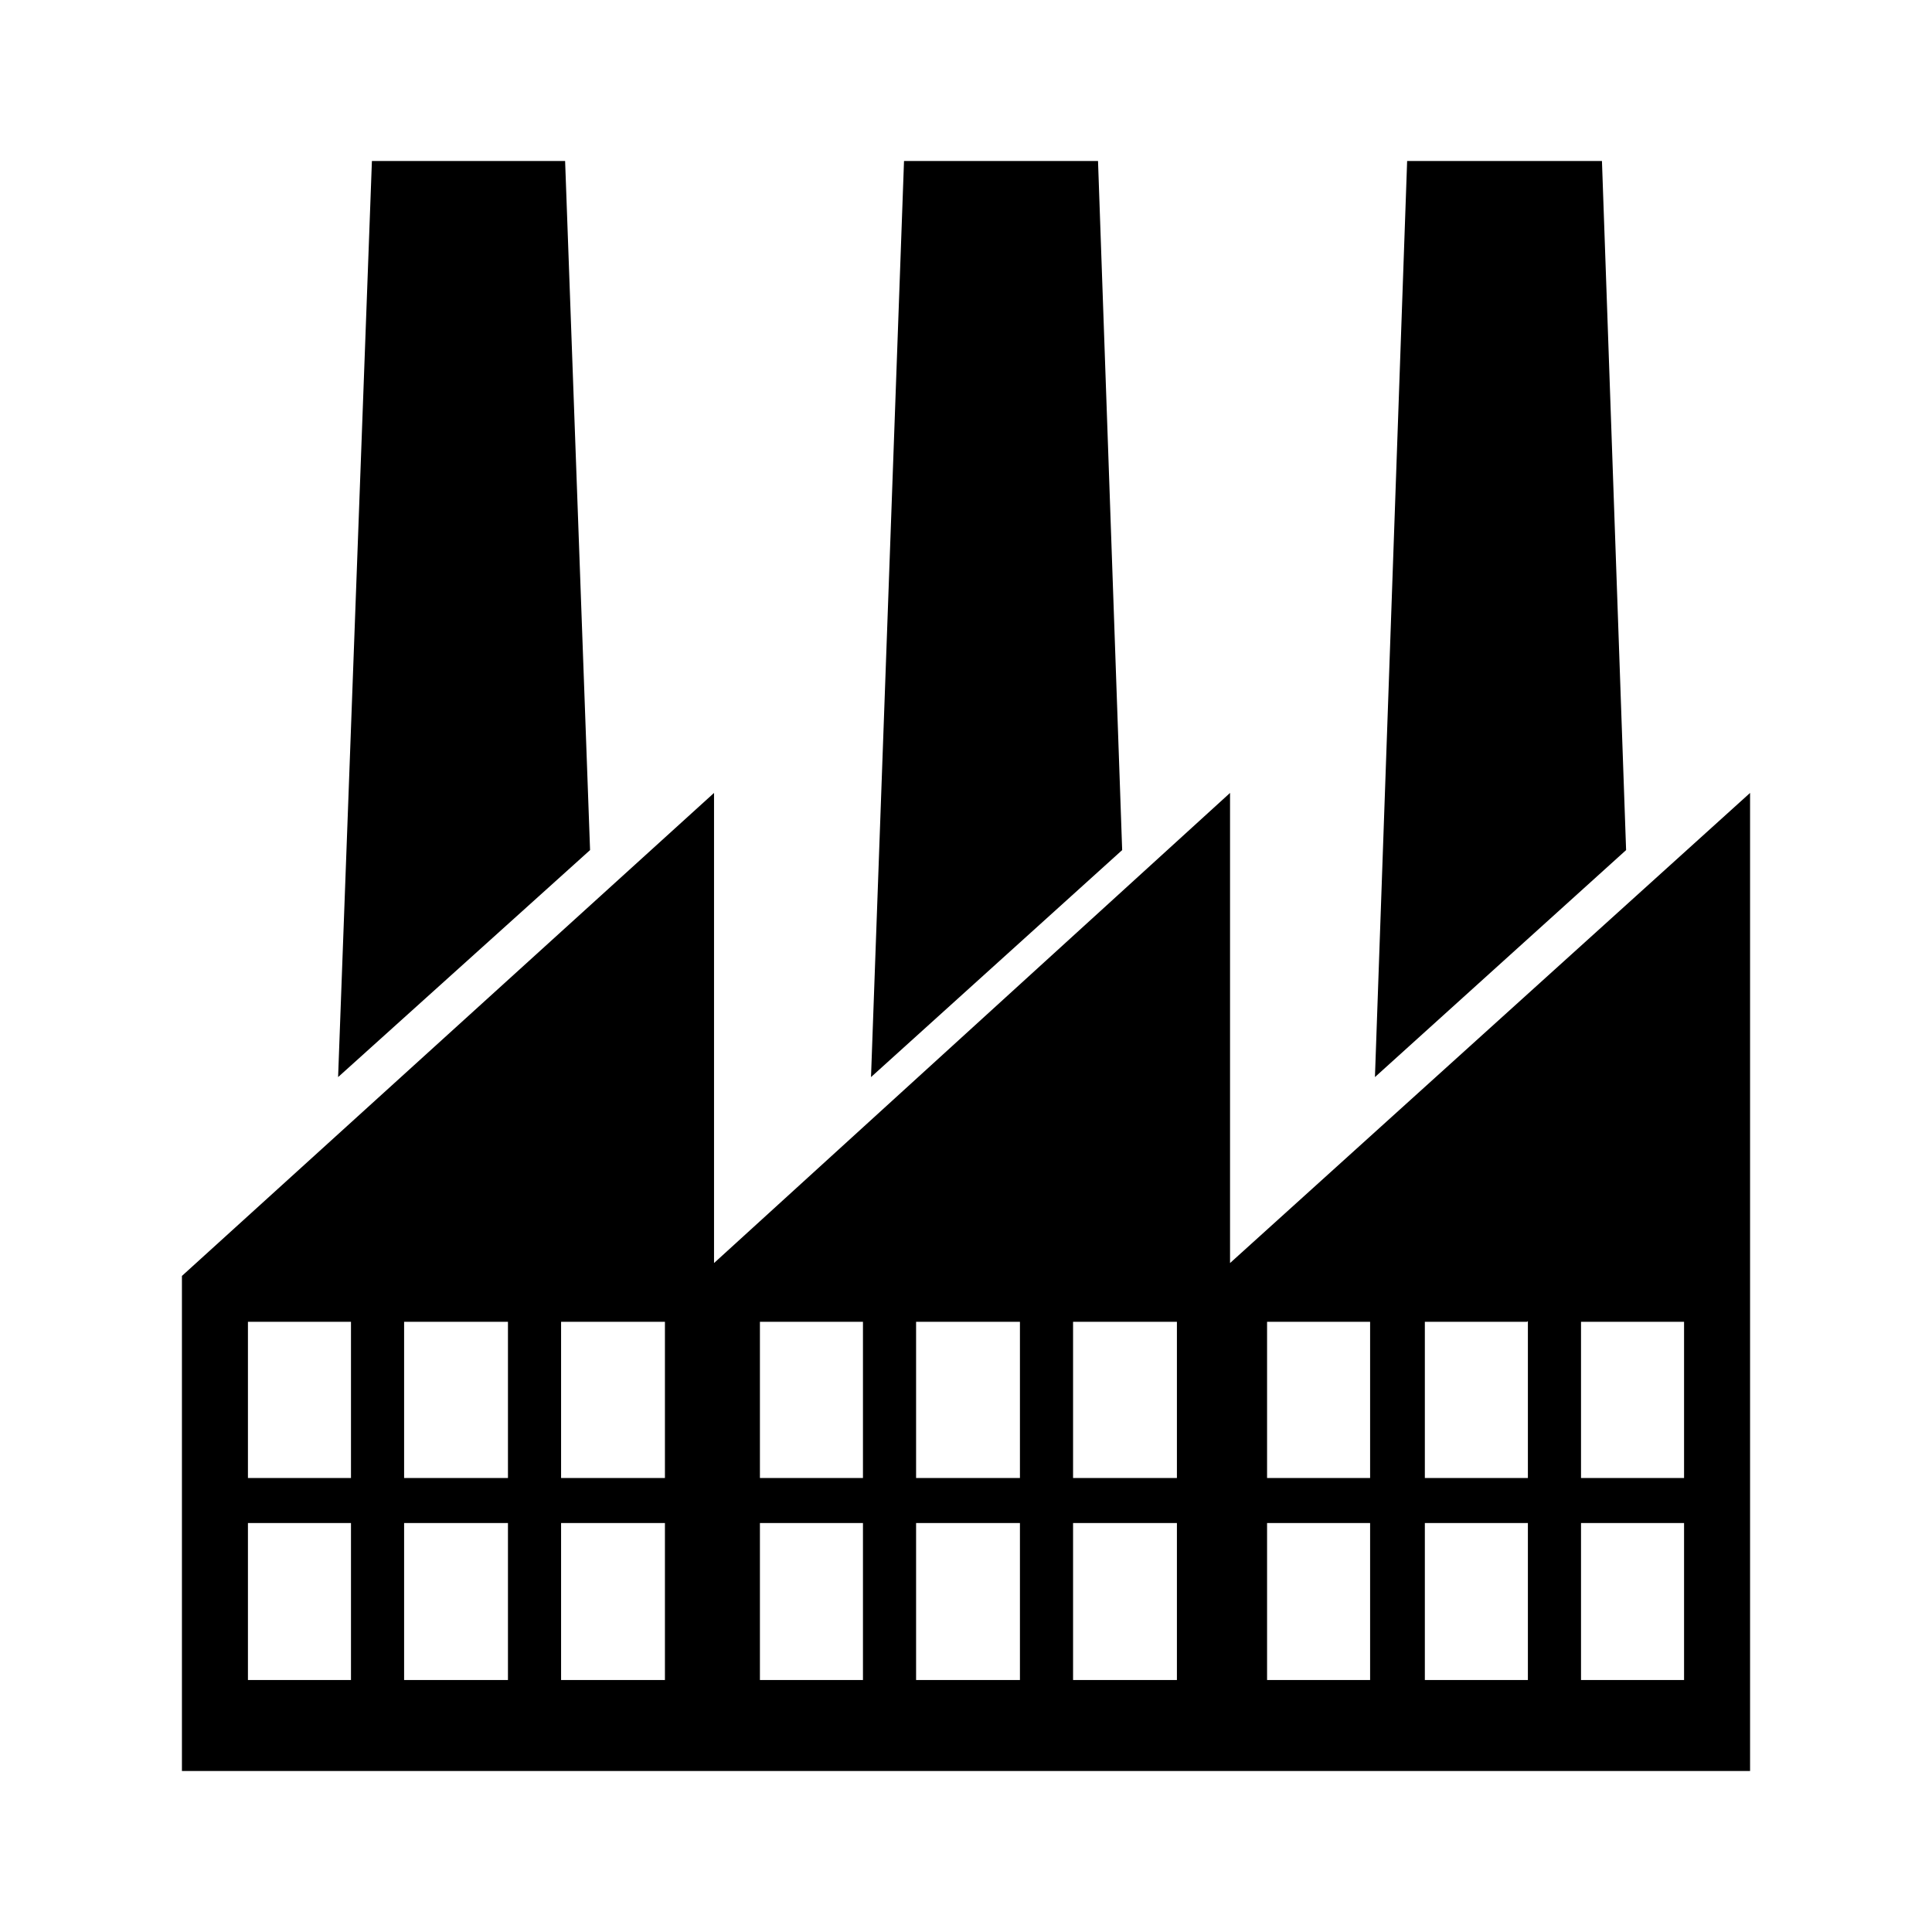
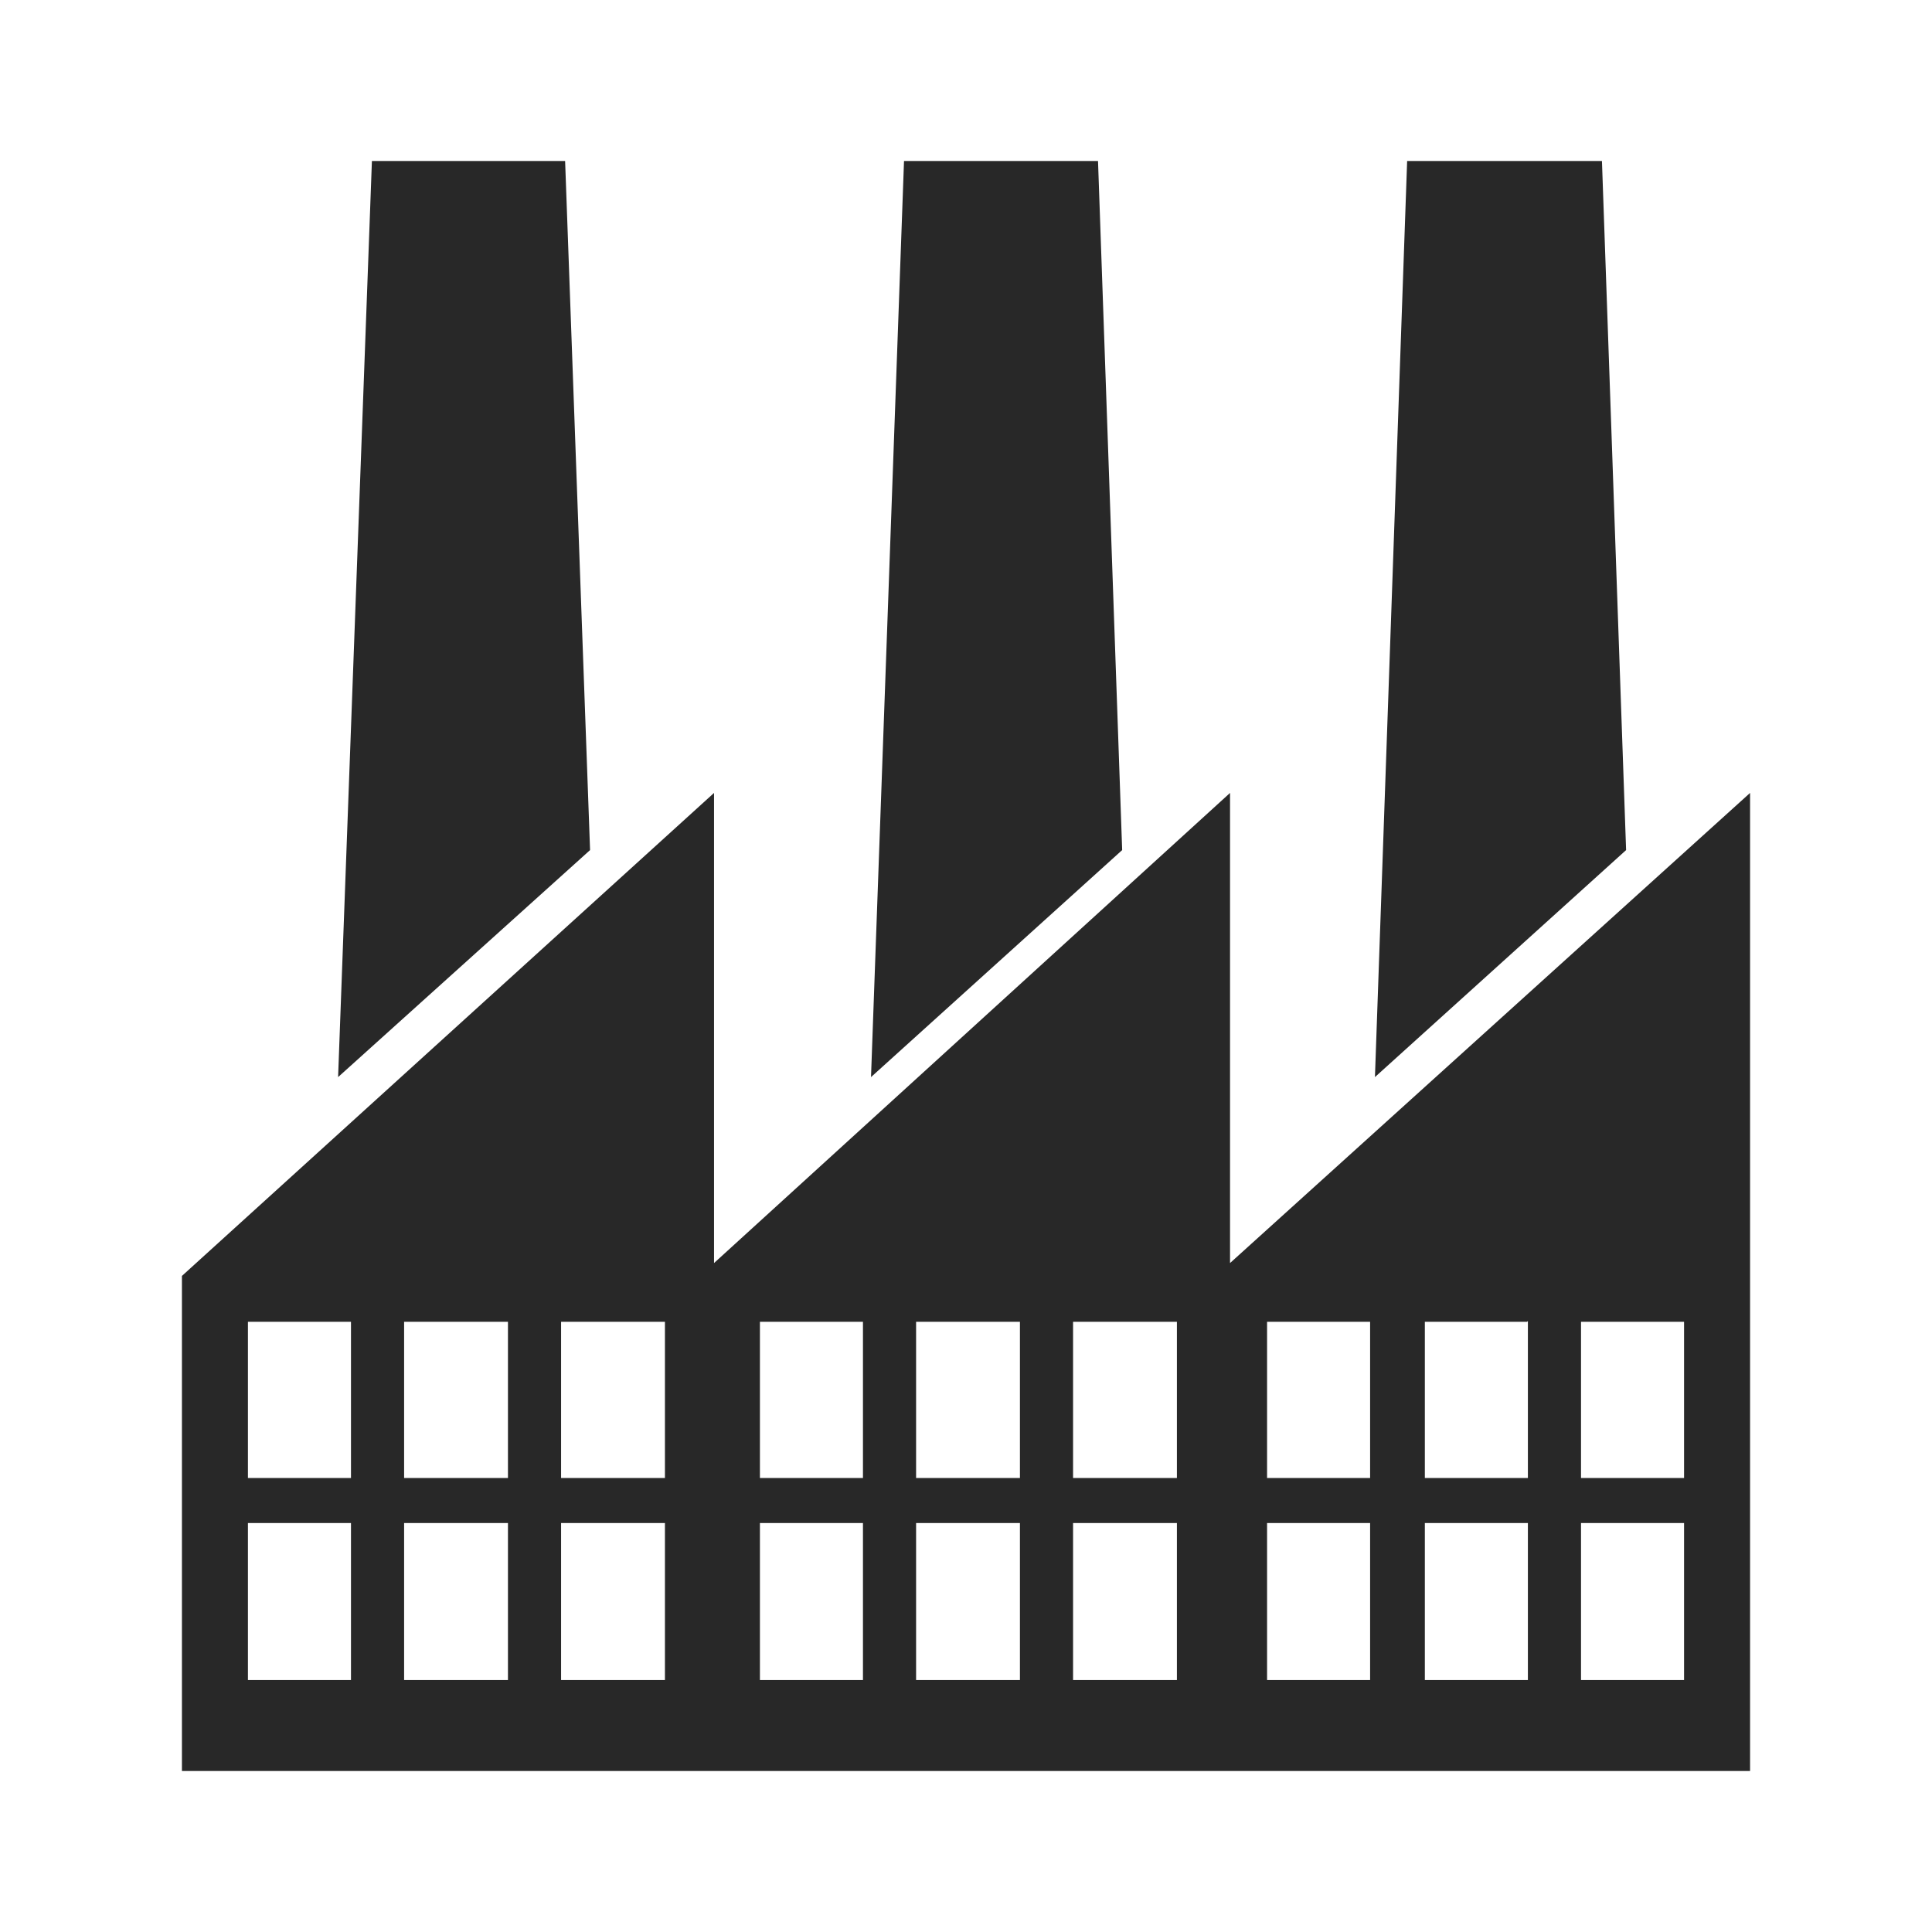
<svg xmlns="http://www.w3.org/2000/svg" width="24" height="24" viewBox="0 0 24 24">
-   <path d="M21.74 9.85V22H2.26v-6.15l6.61-6v5.84l6.41-5.84v5.84l6.46-5.84zm-.82 9.07h-1.28v1.95h1.28v-1.95zm-1.95 0H17.7v1.95h1.28v-1.95zm-1.95 0h-1.28v1.95h1.28v-1.95zm-2.4 0h-1.29v1.95h1.29v-1.95zm-1.95 0h-1.29v1.95h1.29v-1.95zm-1.95 0H9.44v1.95h1.28v-1.95zm-2.46 0H6.97v1.95h1.29v-1.95zm-1.95 0H5.02v1.95h1.29v-1.95zm-1.95 0H3.08v1.95h1.28v-1.95zm16.56-2.5h-1.28v1.94h1.28v-1.95zm-1.95 0H17.7v1.94h1.28v-1.95zm-1.95 0h-1.28v1.94h1.28v-1.95zm-2.4 0h-1.29v1.94h1.29v-1.95zm-1.95 0h-1.29v1.94h1.29v-1.95zm-1.95 0H9.44v1.94h1.28v-1.95zm-2.46 0H6.97v1.94h1.29v-1.95zm-1.95 0H5.02v1.94h1.29v-1.95zm-1.95 0H3.08v1.94h1.28v-1.95zM7.02 2l.31 8.56-3.13 2.82L4.62 2h2.4zm6.62 0l.3 8.56-3.12 2.82L11.23 2h2.41zm6.26 0l.3 8.56-3.12 2.82.4-11.38h2.42z" fill="currentColor" fill-rule="evenodd" />
+   <path d="M21.74 9.85V22H2.26v-6.15l6.61-6v5.84l6.41-5.84v5.84l6.46-5.84zm-.82 9.07h-1.28v1.95h1.28v-1.95zm-1.95 0H17.7v1.95h1.28v-1.95zm-1.95 0h-1.28v1.95h1.28v-1.95zm-2.4 0h-1.29v1.95h1.29v-1.95zm-1.95 0h-1.29v1.95h1.29v-1.95zm-1.95 0H9.44v1.95h1.28v-1.95zm-2.46 0H6.97v1.95h1.29v-1.95zm-1.95 0H5.02v1.95h1.29v-1.95zm-1.95 0H3.08v1.95h1.28v-1.95zm16.56-2.5h-1.28v1.94h1.28v-1.95zm-1.95 0H17.7v1.94h1.28v-1.95zm-1.95 0h-1.28v1.94h1.28v-1.95zm-2.4 0h-1.29v1.94h1.29v-1.95zm-1.95 0h-1.29v1.94h1.29v-1.95zm-1.95 0H9.44v1.94h1.28v-1.95zm-2.46 0H6.97v1.94h1.29v-1.95zm-1.95 0H5.02v1.94h1.29v-1.95zm-1.95 0H3.08v1.94h1.28v-1.95zM7.02 2l.31 8.56-3.13 2.82L4.62 2h2.4zm6.62 0l.3 8.56-3.12 2.82L11.23 2h2.41zm6.26 0l.3 8.56-3.12 2.82.4-11.38h2.42z" fill="currentColor" fill-rule="evenodd" fill-opacity=".84" />
</svg>
